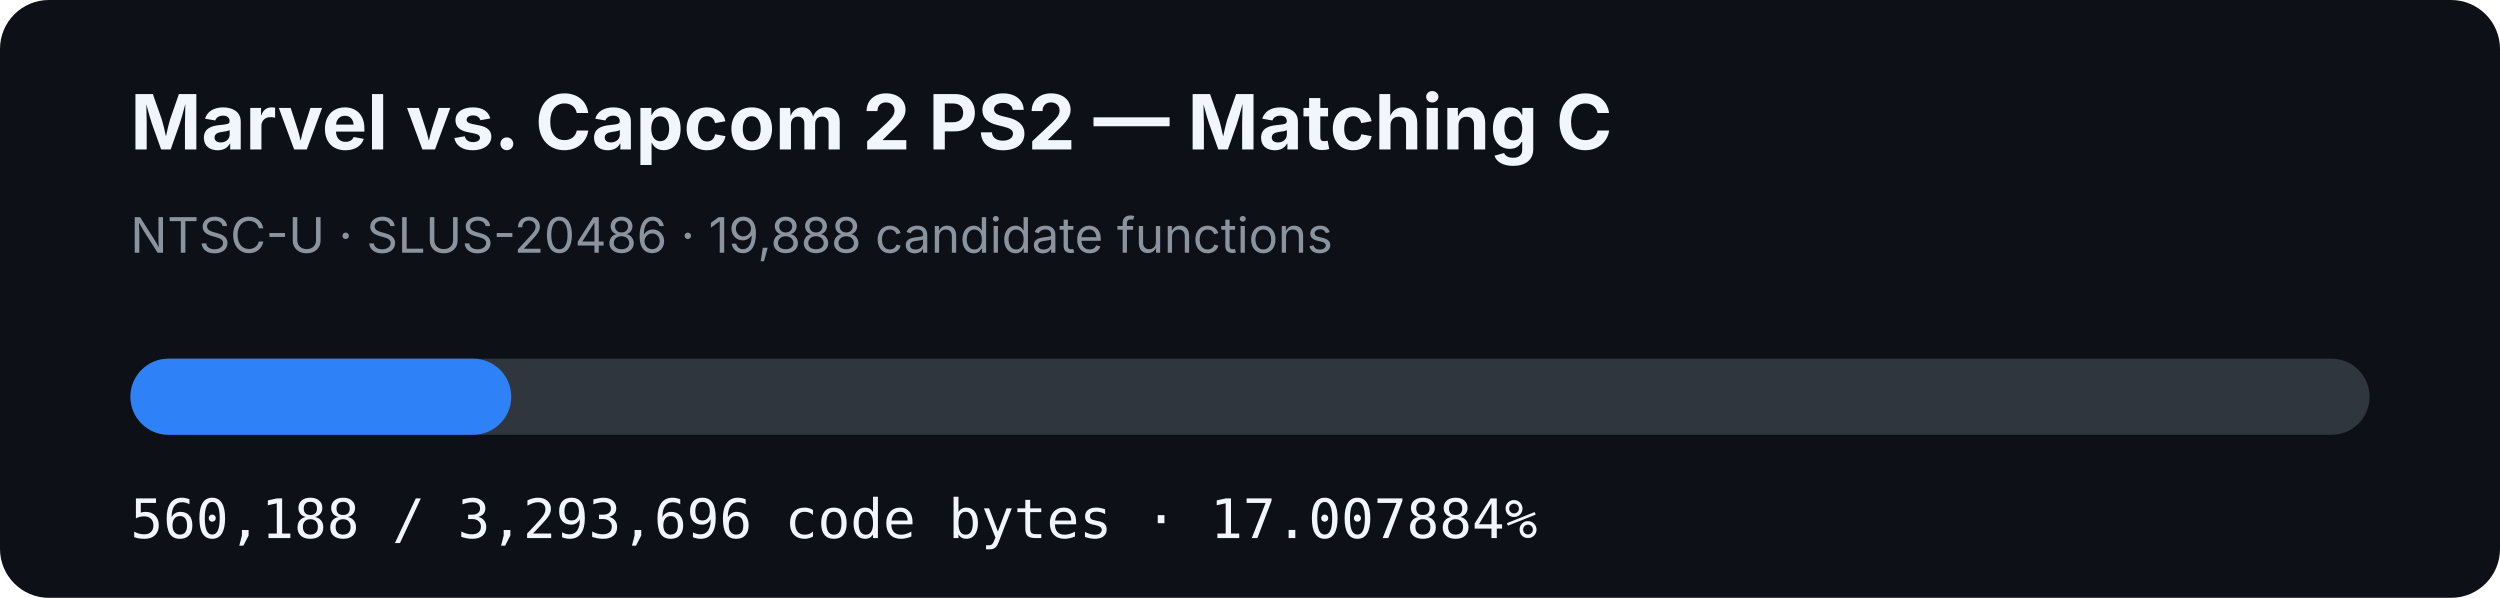
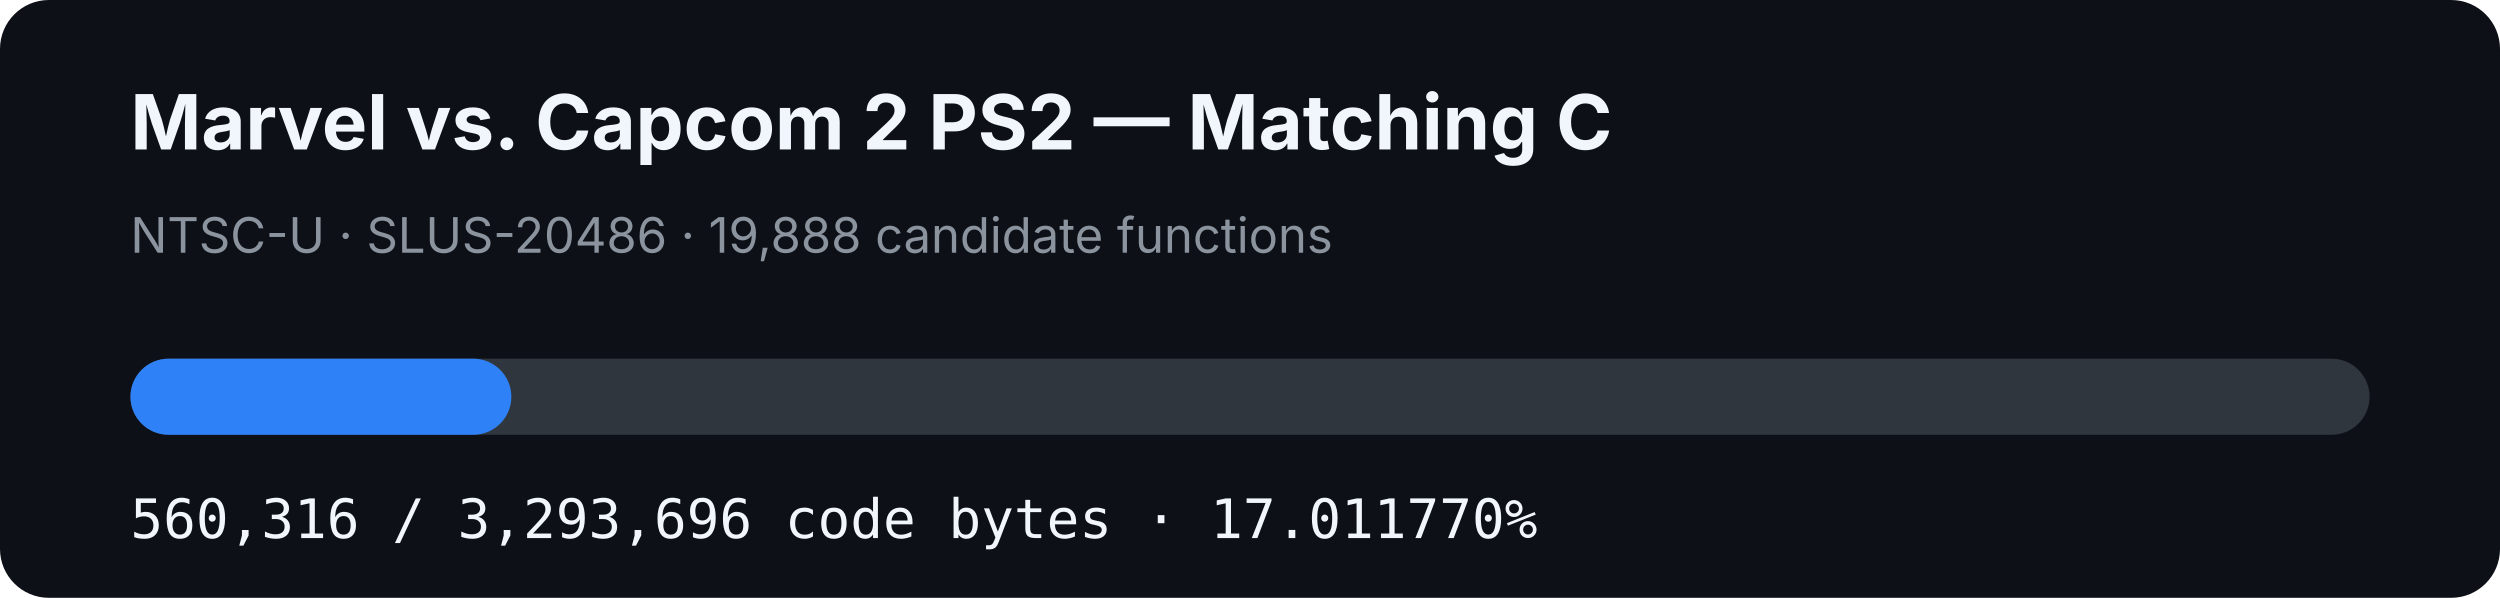
- <svg xmlns="http://www.w3.org/2000/svg" width="920" height="220" viewBox="0 0 920 220" role="img" aria-label="MVC2 PS2 matching C progress: 17.007884%">
+ <svg xmlns="http://www.w3.org/2000/svg" width="920" height="220" viewBox="0 0 920 220" role="img" aria-label="MVC2 PS2 matching C progress: 17.011770%">
  <rect width="920" height="220" rx="18" fill="#0d1117" />
  <text x="48" y="55" fill="#f0f6fc" font-family="-apple-system,BlinkMacSystemFont,Segoe UI,sans-serif" font-size="28" font-weight="700">Marvel vs. Capcom 2 PS2 — Matching C</text>
  <text x="48" y="93" fill="#8b949e" font-family="-apple-system,BlinkMacSystemFont,Segoe UI,sans-serif" font-size="18">NTSC-U · SLUS-20486 · 19,888 candidate functions</text>
  <rect x="48" y="132" width="824" height="28" rx="14" fill="#30363d" />
-   <rect x="48" y="132" width="140.145" height="28" rx="14" fill="#2f81f7" />
-   <text x="48" y="198" fill="#f0f6fc" font-family="ui-monospace,SFMono-Regular,Menlo,monospace" font-size="20">560,188 / 3,293,696 code bytes · 17.007884%</text>
+   <rect x="48" y="132" width="140.177" height="28" rx="14" fill="#2f81f7" />
+   <text x="48" y="198" fill="#f0f6fc" font-family="ui-monospace,SFMono-Regular,Menlo,monospace" font-size="20">560,316 / 3,293,696 code bytes · 17.011770%</text>
</svg>
